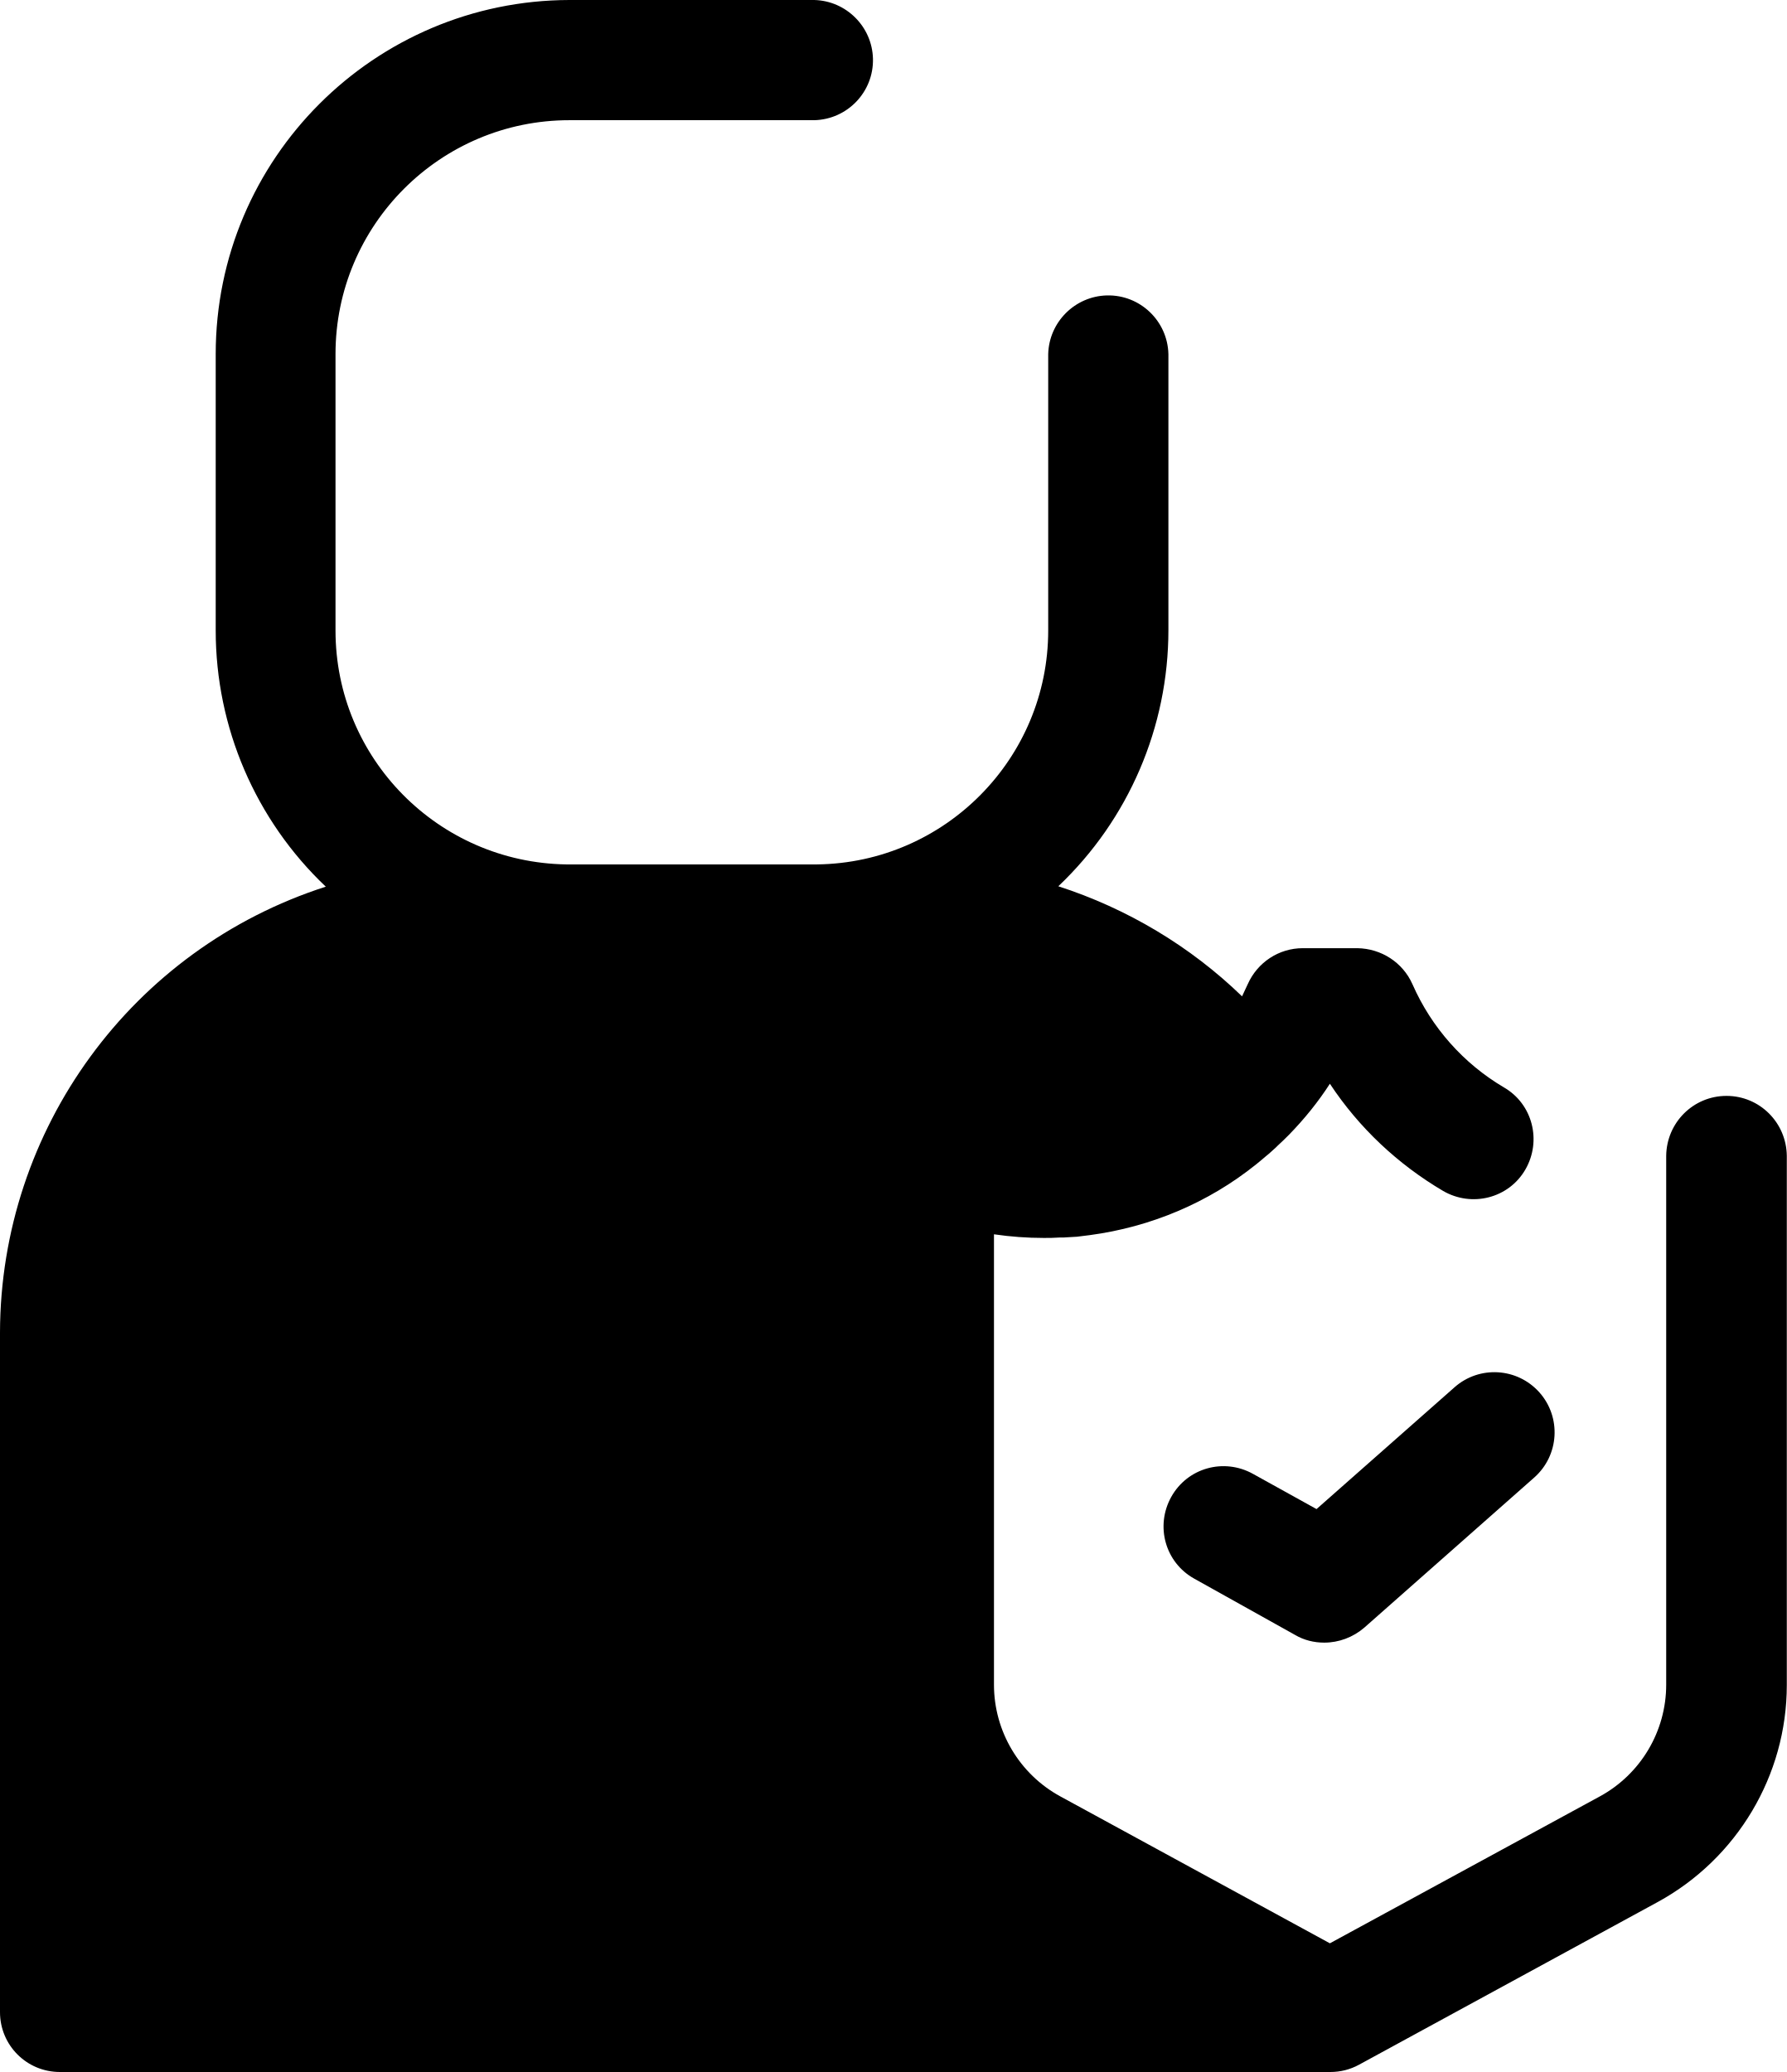
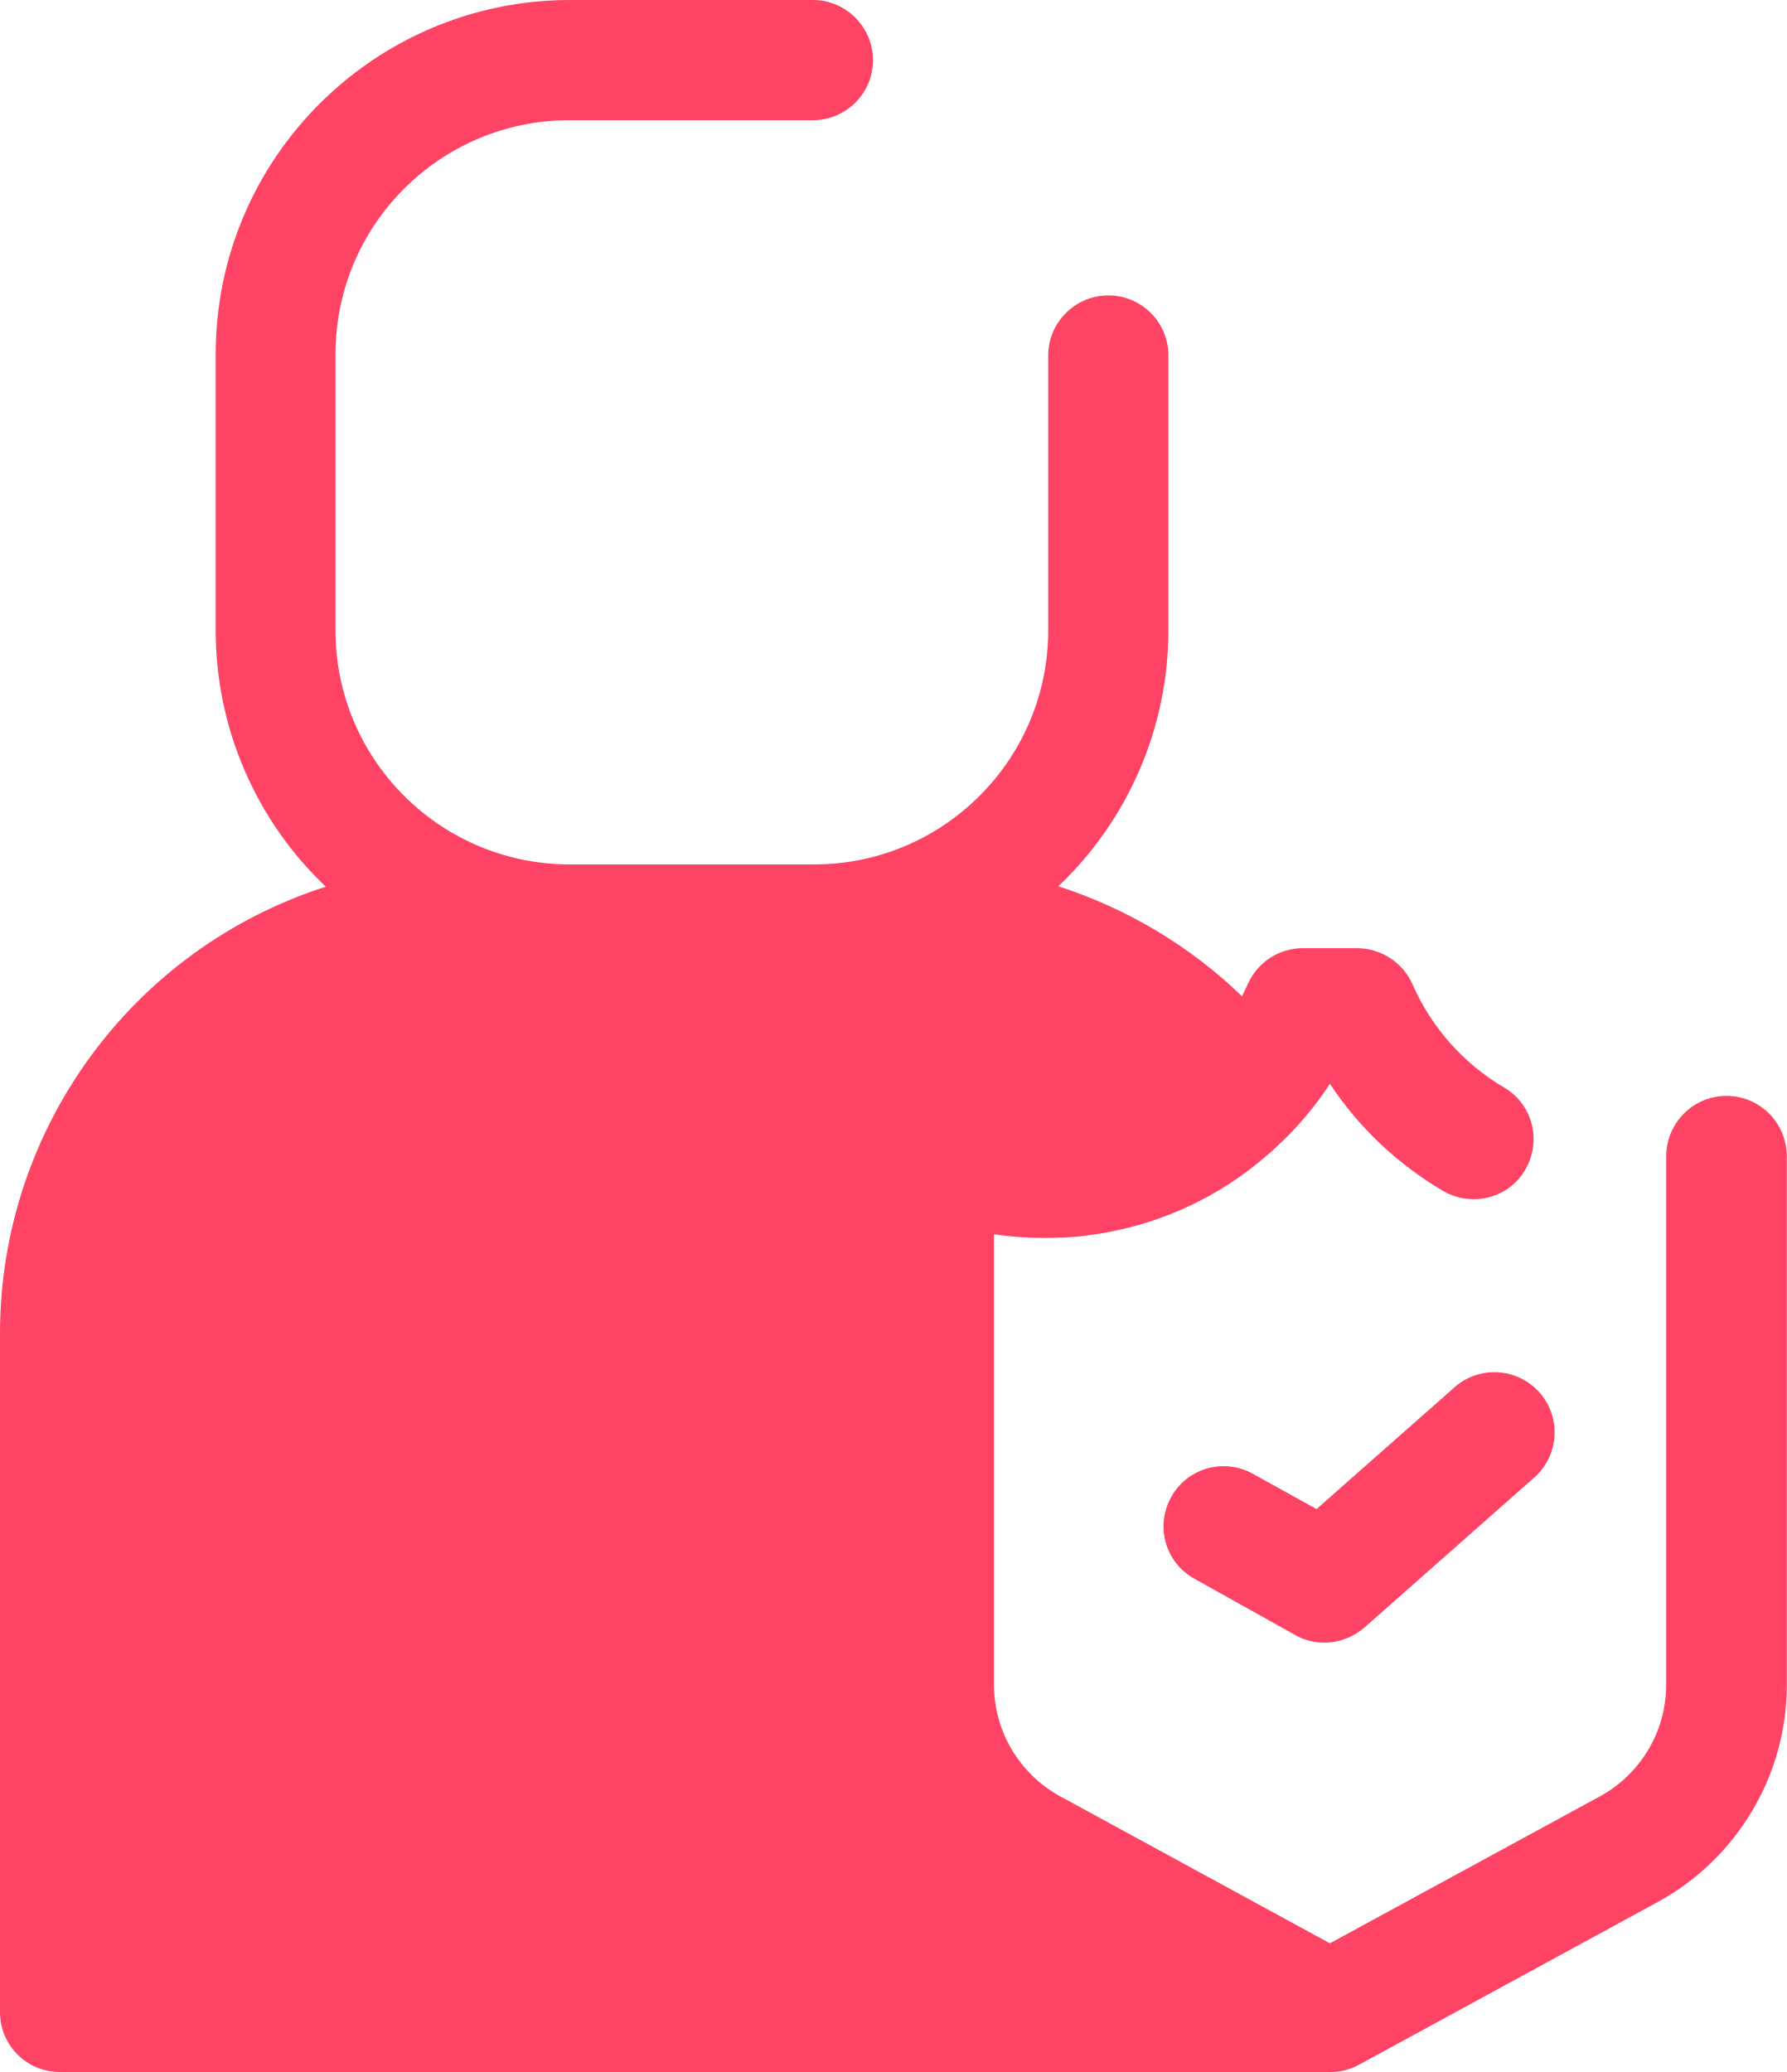
<svg xmlns="http://www.w3.org/2000/svg" viewBox="0 0 441.4 512">
-   <path class="lineal-fill" d="M254.9 457c-14.9-8.1-24.1-23.7-24.1-40.6V285.6c26.5 11.1 57.1 4.9 77.1-15.6-19-26.2-49.3-41.6-81.6-41.6H115.7c-55.7 0-100.9 45.2-100.9 100.9v167.9h312.4v-.8L254.9 457z" />
-   <path class="lineal-stroke" d="M426.6 270.8c-8.2 0-14.8 6.6-14.9 14.8v130.7c0 11.5-6.3 22.1-16.4 27.6l-66.7 36.3-66.6-36.3c-10.1-5.5-16.4-16.1-16.4-27.6V305c4.1.6 8.2.9 12.3.9 1.3 0 2.5 0 3.8-.1h1c1.1-.1 2.2-.1 3.4-.2l1.6-.2 1.6-.2c15-2 29.3-8 41.1-17.5l1.1-.9 1.3-1.1c.9-.7 1.7-1.5 2.5-2.2l.4-.4c1-.9 1.9-1.8 2.8-2.7 3.8-3.9 7.2-8.1 10.1-12.6 7.2 10.9 16.8 19.9 28 26.5 7.1 4.1 16.2 1.8 20.3-5.3 4.1-7.1 1.8-16.2-5.3-20.3-10-5.9-17.9-14.8-22.6-25.5-2.4-5.4-7.7-8.8-13.6-8.9h-13.5c-5.9 0-11.2 3.5-13.6 8.9-.5 1-.9 2-1.4 3-12.8-12.4-28.4-21.7-45.4-27.2 17.4-16.5 27.2-39.4 27.2-63.3V87.5c-.2-8.2-7-14.7-15.2-14.5-7.9.2-14.3 6.6-14.5 14.5v68.3c0 31.6-25.5 57.4-57.1 57.8h-62c-31.6-.5-57-26.2-57-57.8V87.5c0-31.9 25.9-57.8 57.8-57.8h60.5c8.2-.2 14.7-7 14.5-15.2-.2-7.9-6.6-14.3-14.5-14.5h-60.5C92.5.1 53.3 39.2 53.3 87.5v68.3c0 23.9 9.8 46.8 27.2 63.3C32.6 234.5.1 279 0 329.3v167.9c0 8.2 6.6 14.8 14.8 14.8h313.9c2.5 0 4.9-.6 7.1-1.8l73.8-40.2c19.6-10.7 31.9-31.3 31.9-53.6V285.6c-.1-8.2-6.7-14.8-14.9-14.8zM29.7 482.3v-153c.1-47.5 38.5-85.9 86-86h40.4v144.1c0 8.2 6.6 14.8 14.8 14.8s14.8-6.6 14.8-14.8V243.3h40.4c22.6 0 44.3 9 60.4 24.8-6.3 3.9-13.3 6.4-20.6 7.5h.1c-1.1.2-2.3.3-3.5.4l-.6.1c-1.2.1-2.5.1-3.7.1h-.2c-7.3 0-14.6-1.4-21.4-4.3-7.5-3.2-16.3.3-19.4 7.9-.8 1.8-1.2 3.8-1.2 5.8v130.7c0 22.4 12.2 42.9 31.8 53.7l22.6 12.3H29.7z" />
-   <path class="lineal-stroke" d="M327.2 405.9c-2.5 0-5-.6-7.2-1.9l-24.9-13.9c-7.2-4-9.7-13-5.7-20.2s13-9.7 20.2-5.7l15.7 8.7 34.1-30.1c6.1-5.4 15.5-4.9 21 1.3 5.4 6.1 4.9 15.5-1.3 21l-42 37.1c-2.8 2.4-6.3 3.7-9.9 3.7z" />
+   <path class="lineal-fill" d="M254.9 457c-14.9-8.1-24.1-23.7-24.1-40.6V285.6c26.5 11.1 57.1 4.9 77.1-15.6-19-26.2-49.3-41.6-81.6-41.6H115.7c-55.7 0-100.9 45.2-100.9 100.9v167.9h312.4v-.8L254.9 457z" fill="#FE4365" />
+   <path class="lineal-stroke" d="M426.6 270.8c-8.2 0-14.8 6.6-14.9 14.8v130.7c0 11.5-6.3 22.1-16.4 27.6l-66.7 36.3-66.6-36.3c-10.1-5.5-16.4-16.1-16.4-27.6V305c4.1.6 8.2.9 12.3.9 1.3 0 2.5 0 3.8-.1h1c1.1-.1 2.2-.1 3.4-.2l1.6-.2 1.6-.2c15-2 29.3-8 41.1-17.5l1.1-.9 1.3-1.1c.9-.7 1.7-1.5 2.5-2.2l.4-.4c1-.9 1.9-1.8 2.8-2.7 3.8-3.9 7.2-8.1 10.1-12.6 7.2 10.9 16.8 19.9 28 26.5 7.1 4.1 16.2 1.8 20.3-5.3 4.1-7.1 1.8-16.2-5.3-20.3-10-5.9-17.9-14.8-22.6-25.5-2.4-5.4-7.7-8.8-13.6-8.9h-13.5c-5.9 0-11.2 3.5-13.6 8.9-.5 1-.9 2-1.4 3-12.8-12.4-28.4-21.7-45.4-27.2 17.4-16.5 27.2-39.4 27.2-63.3V87.5c-.2-8.2-7-14.7-15.2-14.5-7.9.2-14.3 6.6-14.5 14.5v68.3c0 31.6-25.5 57.4-57.1 57.8h-62c-31.6-.5-57-26.2-57-57.8V87.5c0-31.9 25.9-57.8 57.8-57.8h60.5c8.2-.2 14.7-7 14.5-15.2-.2-7.9-6.6-14.3-14.5-14.5h-60.5C92.5.1 53.3 39.2 53.3 87.5v68.3c0 23.9 9.8 46.8 27.2 63.3C32.6 234.5.1 279 0 329.3v167.9c0 8.2 6.6 14.8 14.8 14.8h313.9c2.5 0 4.9-.6 7.1-1.8l73.8-40.2c19.6-10.7 31.9-31.3 31.9-53.6V285.6c-.1-8.2-6.7-14.8-14.9-14.8zM29.7 482.3v-153c.1-47.5 38.5-85.9 86-86h40.4v144.1c0 8.2 6.6 14.8 14.8 14.8s14.8-6.6 14.8-14.8V243.3h40.4c22.6 0 44.3 9 60.4 24.8-6.3 3.9-13.3 6.4-20.6 7.5h.1c-1.1.2-2.3.3-3.5.4l-.6.1c-1.2.1-2.5.1-3.7.1h-.2c-7.3 0-14.6-1.4-21.4-4.3-7.5-3.2-16.3.3-19.4 7.9-.8 1.8-1.2 3.8-1.2 5.8v130.7c0 22.4 12.2 42.9 31.8 53.7l22.6 12.3H29.7z" fill="#FE4365" />
+   <path class="lineal-stroke" d="M327.2 405.9c-2.5 0-5-.6-7.2-1.9l-24.9-13.9c-7.2-4-9.7-13-5.7-20.2s13-9.7 20.2-5.7l15.7 8.7 34.1-30.1c6.1-5.4 15.5-4.9 21 1.3 5.4 6.1 4.9 15.5-1.3 21l-42 37.1c-2.8 2.4-6.3 3.7-9.9 3.7z" fill="#FE4365" />
</svg>
